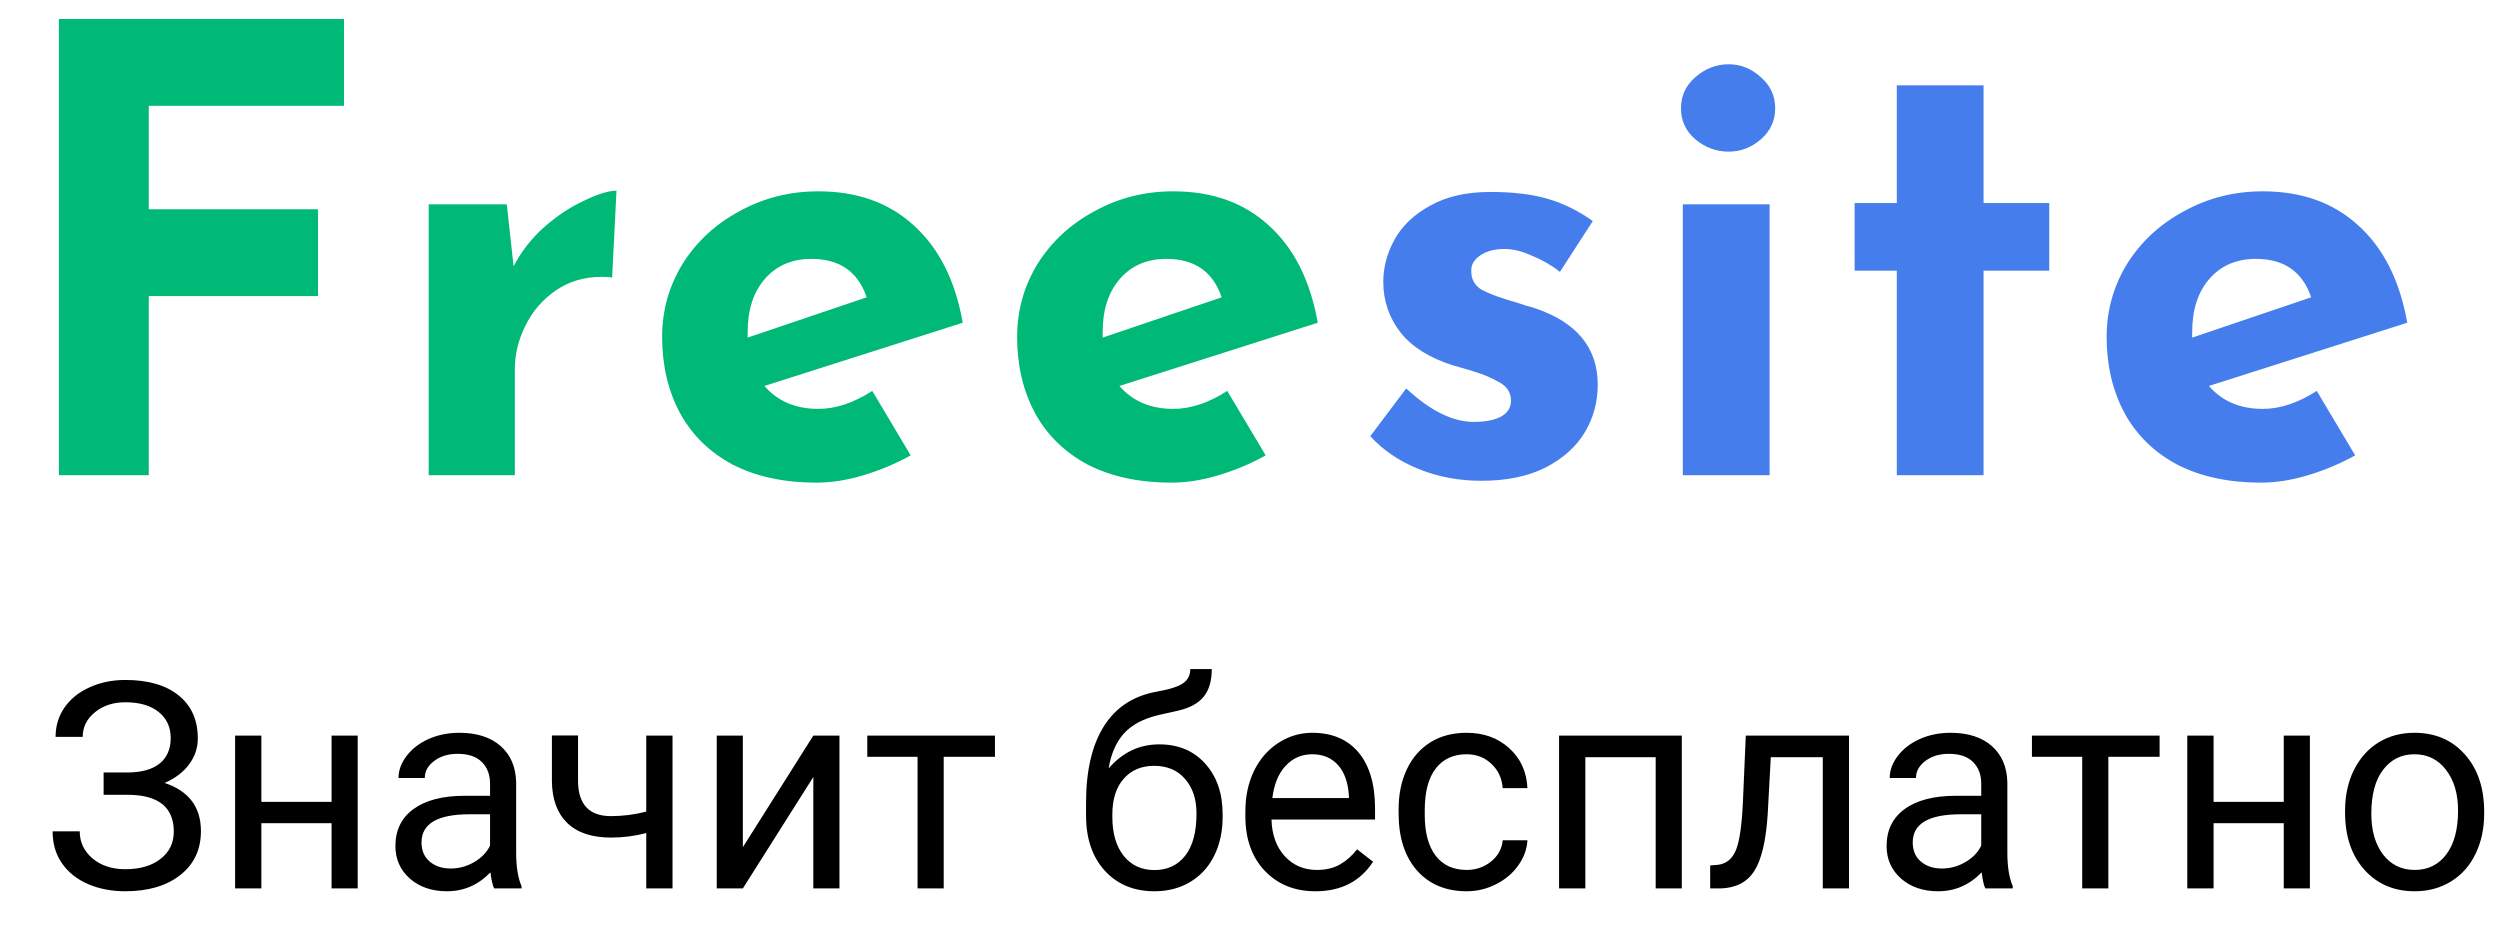
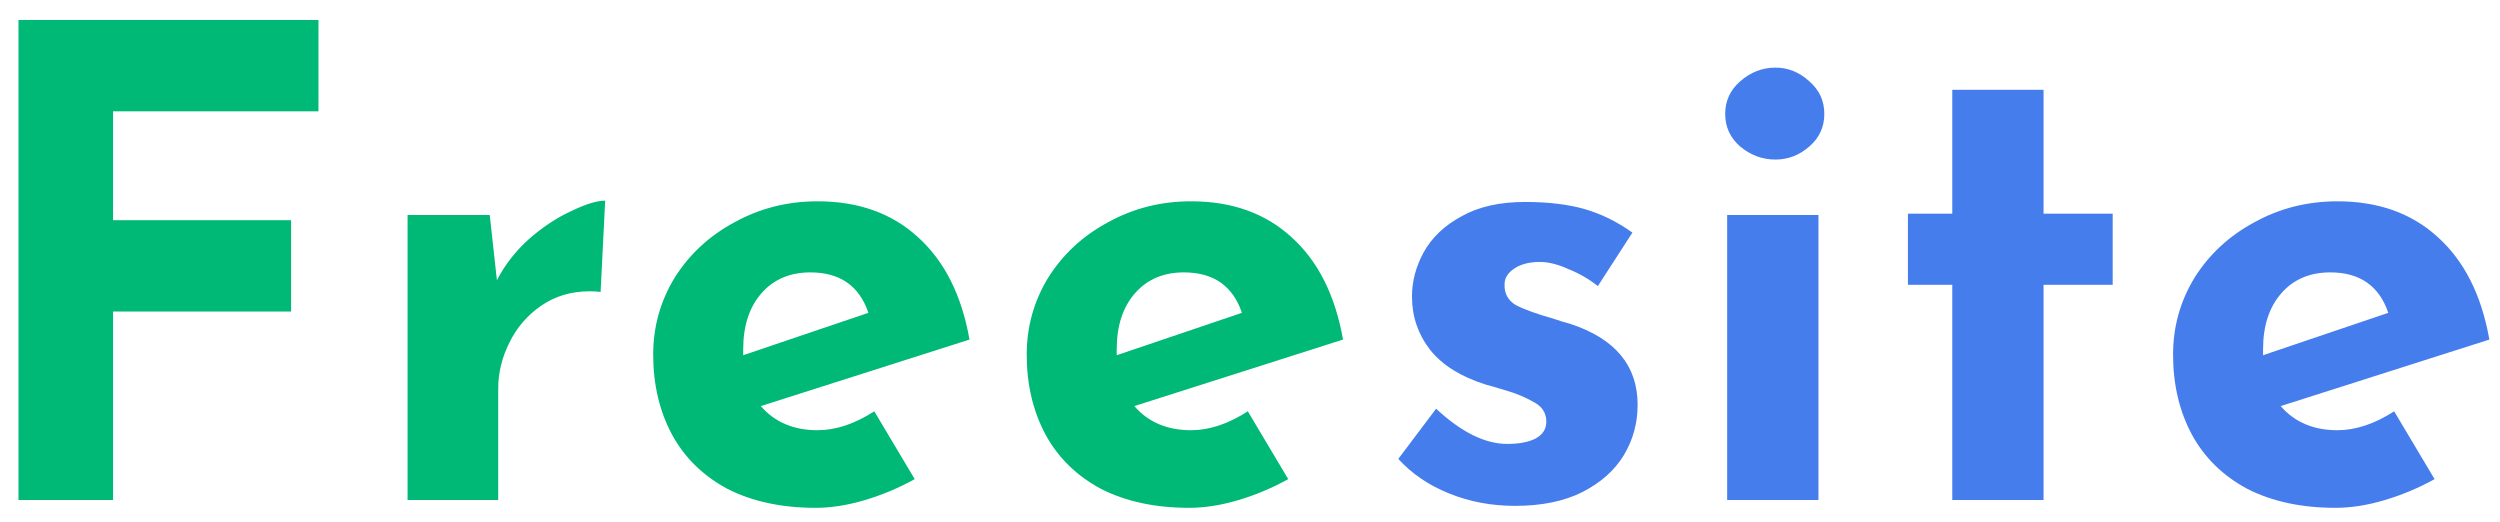
- <svg xmlns="http://www.w3.org/2000/svg" width="121" height="46" viewBox="0 0 121 46" fill="none">
-   <path d="M8.262 35.72C8.262 35.191 8.068 34.772 7.681 34.462C7.298 34.148 6.758 33.99 6.061 33.99C5.477 33.99 4.987 34.152 4.591 34.476C4.199 34.795 4.003 35.191 4.003 35.665H2.69C2.69 35.136 2.834 34.662 3.121 34.243C3.413 33.824 3.818 33.498 4.338 33.266C4.857 33.029 5.432 32.91 6.061 32.91C7.173 32.91 8.036 33.161 8.651 33.662C9.267 34.159 9.574 34.852 9.574 35.74C9.574 36.2 9.433 36.62 9.15 36.998C8.868 37.376 8.474 37.675 7.968 37.894C9.139 38.285 9.725 39.062 9.725 40.225C9.725 41.118 9.392 41.827 8.727 42.351C8.061 42.875 7.173 43.137 6.061 43.137C5.4 43.137 4.798 43.02 4.256 42.788C3.718 42.551 3.299 42.216 2.998 41.783C2.697 41.35 2.547 40.835 2.547 40.238H3.859C3.859 40.762 4.067 41.2 4.481 41.551C4.896 41.897 5.423 42.07 6.061 42.07C6.776 42.07 7.346 41.904 7.77 41.571C8.198 41.239 8.412 40.799 8.412 40.252C8.412 39.085 7.69 38.491 6.245 38.468H5.015V37.388H6.238C6.904 37.374 7.407 37.224 7.749 36.937C8.091 36.649 8.262 36.244 8.262 35.72ZM17.312 43H16.048V39.842H12.65V43H11.379V35.603H12.65V38.81H16.048V35.603H17.312V43ZM23.916 43C23.843 42.854 23.784 42.594 23.738 42.221C23.15 42.831 22.449 43.137 21.633 43.137C20.904 43.137 20.304 42.932 19.835 42.522C19.37 42.107 19.138 41.583 19.138 40.949C19.138 40.179 19.429 39.582 20.013 39.158C20.601 38.73 21.425 38.516 22.487 38.516H23.718V37.935C23.718 37.492 23.586 37.142 23.321 36.882C23.057 36.617 22.667 36.485 22.152 36.485C21.701 36.485 21.323 36.599 21.018 36.827C20.712 37.055 20.56 37.331 20.56 37.654H19.288C19.288 37.285 19.418 36.93 19.678 36.588C19.942 36.242 20.297 35.968 20.744 35.768C21.195 35.567 21.69 35.467 22.227 35.467C23.08 35.467 23.747 35.681 24.23 36.109C24.713 36.533 24.964 37.119 24.982 37.866V41.27C24.982 41.95 25.069 42.49 25.242 42.891V43H23.916ZM21.817 42.036C22.214 42.036 22.59 41.934 22.945 41.728C23.301 41.523 23.558 41.257 23.718 40.929V39.411H22.727C21.177 39.411 20.402 39.865 20.402 40.772C20.402 41.168 20.535 41.478 20.799 41.701C21.063 41.925 21.403 42.036 21.817 42.036ZM32.55 43H31.278V40.32C30.722 40.466 30.153 40.539 29.569 40.539C28.644 40.539 27.938 40.302 27.45 39.828C26.967 39.354 26.721 38.68 26.712 37.805V35.597H27.977V37.846C27.999 38.949 28.53 39.5 29.569 39.5C30.153 39.5 30.722 39.427 31.278 39.281V35.603H32.55V43ZM39.365 35.603H40.63V43H39.365V37.606L35.954 43H34.69V35.603H35.954V41.004L39.365 35.603ZM48.156 36.629H45.675V43H44.41V36.629H41.977V35.603H48.156V36.629ZM56.106 36.027C57.036 36.027 57.779 36.34 58.335 36.964C58.895 37.584 59.176 38.402 59.176 39.418V39.534C59.176 40.231 59.041 40.856 58.773 41.407C58.504 41.954 58.116 42.38 57.61 42.685C57.109 42.986 56.53 43.137 55.874 43.137C54.88 43.137 54.081 42.806 53.475 42.145C52.868 41.48 52.565 40.589 52.565 39.473V38.857C52.565 37.303 52.852 36.068 53.427 35.152C54.005 34.236 54.858 33.678 55.983 33.477C56.621 33.364 57.052 33.225 57.275 33.06C57.499 32.897 57.61 32.671 57.61 32.384H58.649C58.649 32.953 58.52 33.398 58.26 33.717C58.005 34.036 57.594 34.261 57.029 34.394L56.086 34.605C55.334 34.783 54.769 35.084 54.391 35.508C54.017 35.927 53.773 36.488 53.659 37.19C54.329 36.415 55.145 36.027 56.106 36.027ZM55.86 37.066C55.241 37.066 54.748 37.276 54.384 37.695C54.019 38.11 53.837 38.687 53.837 39.425V39.534C53.837 40.327 54.019 40.956 54.384 41.421C54.753 41.881 55.25 42.111 55.874 42.111C56.503 42.111 57 41.879 57.364 41.414C57.729 40.949 57.911 40.27 57.911 39.377C57.911 38.68 57.727 38.121 57.357 37.702C56.993 37.278 56.494 37.066 55.86 37.066ZM63.667 43.137C62.664 43.137 61.849 42.809 61.22 42.152C60.591 41.492 60.276 40.61 60.276 39.507V39.274C60.276 38.541 60.415 37.887 60.693 37.312C60.976 36.734 61.368 36.283 61.869 35.959C62.375 35.631 62.922 35.467 63.51 35.467C64.471 35.467 65.219 35.783 65.752 36.417C66.285 37.05 66.552 37.957 66.552 39.138V39.664H61.541C61.559 40.393 61.771 40.983 62.177 41.435C62.587 41.881 63.106 42.105 63.735 42.105C64.182 42.105 64.56 42.013 64.87 41.831C65.18 41.649 65.451 41.407 65.684 41.106L66.456 41.708C65.836 42.66 64.907 43.137 63.667 43.137ZM63.51 36.506C62.999 36.506 62.571 36.693 62.225 37.066C61.878 37.435 61.664 37.955 61.582 38.625H65.287V38.529C65.251 37.887 65.078 37.39 64.768 37.039C64.458 36.684 64.038 36.506 63.51 36.506ZM70.988 42.105C71.439 42.105 71.834 41.968 72.171 41.694C72.508 41.421 72.695 41.079 72.731 40.669H73.928C73.905 41.093 73.759 41.496 73.49 41.879C73.221 42.262 72.861 42.567 72.41 42.795C71.963 43.023 71.49 43.137 70.988 43.137C69.981 43.137 69.179 42.802 68.582 42.132C67.99 41.457 67.693 40.537 67.693 39.37V39.158C67.693 38.438 67.826 37.798 68.09 37.237C68.354 36.677 68.732 36.242 69.225 35.932C69.721 35.622 70.307 35.467 70.981 35.467C71.811 35.467 72.499 35.715 73.046 36.212C73.597 36.709 73.891 37.353 73.928 38.147H72.731C72.695 37.668 72.513 37.276 72.185 36.971C71.861 36.661 71.46 36.506 70.981 36.506C70.339 36.506 69.84 36.738 69.484 37.203C69.133 37.663 68.958 38.331 68.958 39.206V39.445C68.958 40.297 69.133 40.954 69.484 41.414C69.835 41.874 70.337 42.105 70.988 42.105ZM81.399 43H80.135V36.649H76.731V43H75.459V35.603H81.399V43ZM89.493 35.603V43H88.222V36.649H85.706L85.556 39.418C85.474 40.69 85.259 41.599 84.913 42.145C84.571 42.692 84.027 42.977 83.279 43H82.773V41.886L83.136 41.858C83.546 41.813 83.84 41.576 84.018 41.148C84.195 40.719 84.309 39.926 84.359 38.769L84.496 35.603H89.493ZM96.09 43C96.017 42.854 95.958 42.594 95.912 42.221C95.324 42.831 94.622 43.137 93.807 43.137C93.078 43.137 92.478 42.932 92.009 42.522C91.544 42.107 91.311 41.583 91.311 40.949C91.311 40.179 91.603 39.582 92.186 39.158C92.774 38.73 93.599 38.516 94.661 38.516H95.892V37.935C95.892 37.492 95.759 37.142 95.495 36.882C95.231 36.617 94.841 36.485 94.326 36.485C93.875 36.485 93.497 36.599 93.191 36.827C92.886 37.055 92.733 37.331 92.733 37.654H91.462C91.462 37.285 91.592 36.93 91.852 36.588C92.116 36.242 92.471 35.968 92.918 35.768C93.369 35.567 93.864 35.467 94.401 35.467C95.254 35.467 95.921 35.681 96.404 36.109C96.887 36.533 97.138 37.119 97.156 37.866V41.27C97.156 41.95 97.243 42.49 97.416 42.891V43H96.09ZM93.991 42.036C94.388 42.036 94.764 41.934 95.119 41.728C95.475 41.523 95.732 41.257 95.892 40.929V39.411H94.9C93.351 39.411 92.576 39.865 92.576 40.772C92.576 41.168 92.708 41.478 92.973 41.701C93.237 41.925 93.576 42.036 93.991 42.036ZM104.525 36.629H102.044V43H100.779V36.629H98.346V35.603H104.525V36.629ZM111.799 43H110.534V39.842H107.137V43H105.865V35.603H107.137V38.81H110.534V35.603H111.799V43ZM113.501 39.233C113.501 38.509 113.642 37.857 113.925 37.278C114.212 36.7 114.608 36.253 115.114 35.938C115.625 35.624 116.206 35.467 116.857 35.467C117.865 35.467 118.678 35.815 119.298 36.513C119.922 37.21 120.234 38.137 120.234 39.295V39.384C120.234 40.104 120.095 40.751 119.817 41.325C119.544 41.895 119.15 42.339 118.635 42.658C118.124 42.977 117.536 43.137 116.871 43.137C115.868 43.137 115.055 42.788 114.431 42.091C113.811 41.394 113.501 40.471 113.501 39.322V39.233ZM114.772 39.384C114.772 40.204 114.962 40.863 115.34 41.359C115.723 41.856 116.233 42.105 116.871 42.105C117.514 42.105 118.024 41.854 118.402 41.352C118.781 40.847 118.97 40.14 118.97 39.233C118.97 38.422 118.776 37.766 118.389 37.265C118.006 36.759 117.495 36.506 116.857 36.506C116.233 36.506 115.729 36.754 115.347 37.251C114.964 37.748 114.772 38.459 114.772 39.384Z" fill="black" />
-   <path d="M16.65 0.92V5.12H7.2V10.13H15.39V14.33H7.2V23H2.85V0.92H16.65ZM24.858 12.89C25.218 12.19 25.708 11.56 26.328 11C26.968 10.44 27.618 10.01 28.278 9.71C28.938 9.39 29.458 9.23 29.838 9.23L29.628 13.43C29.508 13.41 29.338 13.4 29.118 13.4C28.278 13.4 27.538 13.62 26.898 14.06C26.258 14.5 25.768 15.07 25.428 15.77C25.088 16.45 24.918 17.15 24.918 17.87V23H20.748V9.89H24.528L24.858 12.89ZM39.607 19.79C40.447 19.79 41.317 19.5 42.217 18.92L44.077 22.04C43.357 22.44 42.597 22.76 41.797 23C40.997 23.24 40.237 23.36 39.517 23.36C37.957 23.36 36.607 23.07 35.467 22.49C34.347 21.89 33.497 21.06 32.917 20C32.337 18.92 32.047 17.69 32.047 16.31C32.047 15.03 32.377 13.85 33.037 12.77C33.717 11.69 34.637 10.84 35.797 10.22C36.957 9.58 38.227 9.26 39.607 9.26C41.487 9.26 43.027 9.81 44.227 10.91C45.447 12.01 46.237 13.58 46.597 15.62L36.997 18.68C37.637 19.42 38.507 19.79 39.607 19.79ZM39.277 12.53C38.337 12.53 37.587 12.85 37.027 13.49C36.467 14.13 36.187 14.99 36.187 16.07V16.34L41.947 14.39C41.527 13.15 40.637 12.53 39.277 12.53ZM56.789 19.79C57.629 19.79 58.499 19.5 59.399 18.92L61.259 22.04C60.539 22.44 59.779 22.76 58.979 23C58.179 23.24 57.419 23.36 56.699 23.36C55.139 23.36 53.789 23.07 52.649 22.49C51.529 21.89 50.679 21.06 50.099 20C49.519 18.92 49.229 17.69 49.229 16.31C49.229 15.03 49.559 13.85 50.219 12.77C50.899 11.69 51.819 10.84 52.979 10.22C54.139 9.58 55.409 9.26 56.789 9.26C58.669 9.26 60.209 9.81 61.409 10.91C62.629 12.01 63.419 13.58 63.779 15.62L54.179 18.68C54.819 19.42 55.689 19.79 56.789 19.79ZM56.459 12.53C55.519 12.53 54.769 12.85 54.209 13.49C53.649 14.13 53.369 14.99 53.369 16.07V16.34L59.129 14.39C58.709 13.15 57.819 12.53 56.459 12.53Z" fill="#00B976" />
-   <path d="M71.691 23.27C70.611 23.27 69.601 23.08 68.661 22.7C67.721 22.32 66.941 21.79 66.321 21.11L68.061 18.8C69.221 19.88 70.311 20.42 71.331 20.42C71.871 20.42 72.301 20.34 72.621 20.18C72.961 20 73.131 19.74 73.131 19.4C73.131 19 72.941 18.7 72.561 18.5C72.181 18.28 71.751 18.1 71.271 17.96C70.811 17.82 70.501 17.73 70.341 17.69C69.201 17.33 68.351 16.8 67.791 16.1C67.231 15.38 66.951 14.56 66.951 13.64C66.951 12.94 67.131 12.26 67.491 11.6C67.871 10.92 68.451 10.37 69.231 9.95C70.011 9.51 70.981 9.29 72.141 9.29C73.221 9.29 74.141 9.4 74.901 9.62C75.661 9.84 76.391 10.2 77.091 10.7L75.501 13.16C75.101 12.84 74.651 12.58 74.151 12.38C73.671 12.16 73.231 12.05 72.831 12.05C72.351 12.05 71.961 12.15 71.661 12.35C71.361 12.55 71.211 12.79 71.211 13.07C71.191 13.49 71.361 13.81 71.721 14.03C72.101 14.23 72.681 14.44 73.461 14.66C73.581 14.7 73.701 14.74 73.821 14.78C73.961 14.82 74.101 14.86 74.241 14.9C76.301 15.58 77.331 16.82 77.331 18.62C77.331 19.46 77.121 20.23 76.701 20.93C76.281 21.63 75.641 22.2 74.781 22.64C73.941 23.06 72.911 23.27 71.691 23.27ZM85.649 9.89V23H81.449V9.89H85.649ZM81.359 5.24C81.359 4.64 81.589 4.14 82.049 3.74C82.529 3.32 83.069 3.11 83.669 3.11C84.249 3.11 84.769 3.32 85.229 3.74C85.689 4.14 85.919 4.64 85.919 5.24C85.919 5.84 85.689 6.34 85.229 6.74C84.769 7.14 84.249 7.34 83.669 7.34C83.069 7.34 82.529 7.14 82.049 6.74C81.589 6.34 81.359 5.84 81.359 5.24ZM96.004 4.13V9.83H99.184V13.1H96.004V23H91.805V13.1H89.764V9.83H91.805V4.13H96.004ZM109.521 19.79C110.361 19.79 111.231 19.5 112.131 18.92L113.991 22.04C113.271 22.44 112.511 22.76 111.711 23C110.911 23.24 110.151 23.36 109.431 23.36C107.871 23.36 106.521 23.07 105.381 22.49C104.261 21.89 103.411 21.06 102.831 20C102.251 18.92 101.961 17.69 101.961 16.31C101.961 15.03 102.291 13.85 102.951 12.77C103.631 11.69 104.551 10.84 105.711 10.22C106.871 9.58 108.141 9.26 109.521 9.26C111.401 9.26 112.941 9.81 114.141 10.91C115.361 12.01 116.151 13.58 116.511 15.62L106.911 18.68C107.551 19.42 108.421 19.79 109.521 19.79ZM109.191 12.53C108.251 12.53 107.501 12.85 106.941 13.49C106.381 14.13 106.101 14.99 106.101 16.07V16.34L111.861 14.39C111.441 13.15 110.551 12.53 109.191 12.53Z" fill="#457EEC" />
+ <svg xmlns="http://www.w3.org/2000/svg" width="115" height="24" viewBox="0 0 115 24" fill="none">
+   <path d="M14.65 0.92V5.12H5.2V10.13H13.39V14.33H5.2V23H0.85V0.92H14.65ZM22.858 12.89C23.218 12.19 23.708 11.56 24.328 11C24.968 10.44 25.618 10.01 26.278 9.71C26.938 9.39 27.458 9.23 27.838 9.23L27.628 13.43C27.508 13.41 27.338 13.4 27.118 13.4C26.278 13.4 25.538 13.62 24.898 14.06C24.258 14.5 23.768 15.07 23.428 15.77C23.088 16.45 22.918 17.15 22.918 17.87V23H18.748V9.89H22.528L22.858 12.89ZM37.607 19.79C38.447 19.79 39.317 19.5 40.217 18.92L42.077 22.04C41.357 22.44 40.597 22.76 39.797 23C38.997 23.24 38.237 23.36 37.517 23.36C35.957 23.36 34.607 23.07 33.467 22.49C32.347 21.89 31.497 21.06 30.917 20C30.337 18.92 30.047 17.69 30.047 16.31C30.047 15.03 30.377 13.85 31.037 12.77C31.717 11.69 32.637 10.84 33.797 10.22C34.957 9.58 36.227 9.26 37.607 9.26C39.487 9.26 41.027 9.81 42.227 10.91C43.447 12.01 44.237 13.58 44.597 15.62L34.997 18.68C35.637 19.42 36.507 19.79 37.607 19.79ZM37.277 12.53C36.337 12.53 35.587 12.85 35.027 13.49C34.467 14.13 34.187 14.99 34.187 16.07V16.34L39.947 14.39C39.527 13.15 38.637 12.53 37.277 12.53ZM54.789 19.79C55.629 19.79 56.499 19.5 57.399 18.92L59.259 22.04C58.539 22.44 57.779 22.76 56.979 23C56.179 23.24 55.419 23.36 54.699 23.36C53.139 23.36 51.789 23.07 50.649 22.49C49.529 21.89 48.679 21.06 48.099 20C47.519 18.92 47.229 17.69 47.229 16.31C47.229 15.03 47.559 13.85 48.219 12.77C48.899 11.69 49.819 10.84 50.979 10.22C52.139 9.58 53.409 9.26 54.789 9.26C56.669 9.26 58.209 9.81 59.409 10.91C60.629 12.01 61.419 13.58 61.779 15.62L52.179 18.68C52.819 19.42 53.689 19.79 54.789 19.79ZM54.459 12.53C53.519 12.53 52.769 12.85 52.209 13.49C51.649 14.13 51.369 14.99 51.369 16.07V16.34L57.129 14.39C56.709 13.15 55.819 12.53 54.459 12.53Z" fill="#00B976" />
+   <path d="M69.691 23.27C68.611 23.27 67.601 23.08 66.661 22.7C65.721 22.32 64.941 21.79 64.321 21.11L66.061 18.8C67.221 19.88 68.311 20.42 69.331 20.42C69.871 20.42 70.301 20.34 70.621 20.18C70.961 20 71.131 19.74 71.131 19.4C71.131 19 70.941 18.7 70.561 18.5C70.181 18.28 69.751 18.1 69.271 17.96C68.811 17.82 68.501 17.73 68.341 17.69C67.201 17.33 66.351 16.8 65.791 16.1C65.231 15.38 64.951 14.56 64.951 13.64C64.951 12.94 65.131 12.26 65.491 11.6C65.871 10.92 66.451 10.37 67.231 9.95C68.011 9.51 68.981 9.29 70.141 9.29C71.221 9.29 72.141 9.4 72.901 9.62C73.661 9.84 74.391 10.2 75.091 10.7L73.501 13.16C73.101 12.84 72.651 12.58 72.151 12.38C71.671 12.16 71.231 12.05 70.831 12.05C70.351 12.05 69.961 12.15 69.661 12.35C69.361 12.55 69.211 12.79 69.211 13.07C69.191 13.49 69.361 13.81 69.721 14.03C70.101 14.23 70.681 14.44 71.461 14.66C71.581 14.7 71.701 14.74 71.821 14.78C71.961 14.82 72.101 14.86 72.241 14.9C74.301 15.58 75.331 16.82 75.331 18.62C75.331 19.46 75.121 20.23 74.701 20.93C74.281 21.63 73.641 22.2 72.781 22.64C71.941 23.06 70.911 23.27 69.691 23.27ZM83.649 9.89V23H79.449V9.89H83.649ZM79.359 5.24C79.359 4.64 79.589 4.14 80.049 3.74C80.529 3.32 81.069 3.11 81.669 3.11C82.249 3.11 82.769 3.32 83.229 3.74C83.689 4.14 83.919 4.64 83.919 5.24C83.919 5.84 83.689 6.34 83.229 6.74C82.769 7.14 82.249 7.34 81.669 7.34C81.069 7.34 80.529 7.14 80.049 6.74C79.589 6.34 79.359 5.84 79.359 5.24ZM94.004 4.13V9.83H97.184V13.1H94.004V23H89.805V13.1H87.764V9.83H89.805V4.13H94.004ZM107.521 19.79C108.361 19.79 109.231 19.5 110.131 18.92L111.991 22.04C111.271 22.44 110.511 22.76 109.711 23C108.911 23.24 108.151 23.36 107.431 23.36C105.871 23.36 104.521 23.07 103.381 22.49C102.261 21.89 101.411 21.06 100.831 20C100.251 18.92 99.961 17.69 99.961 16.31C99.961 15.03 100.291 13.85 100.951 12.77C101.631 11.69 102.551 10.84 103.711 10.22C104.871 9.58 106.141 9.26 107.521 9.26C109.401 9.26 110.941 9.81 112.141 10.91C113.361 12.01 114.151 13.58 114.511 15.62L104.911 18.68C105.551 19.42 106.421 19.79 107.521 19.79ZM107.191 12.53C106.251 12.53 105.501 12.85 104.941 13.49C104.381 14.13 104.101 14.99 104.101 16.07V16.34L109.861 14.39C109.441 13.15 108.551 12.53 107.191 12.53Z" fill="#457EEC" />
</svg>
